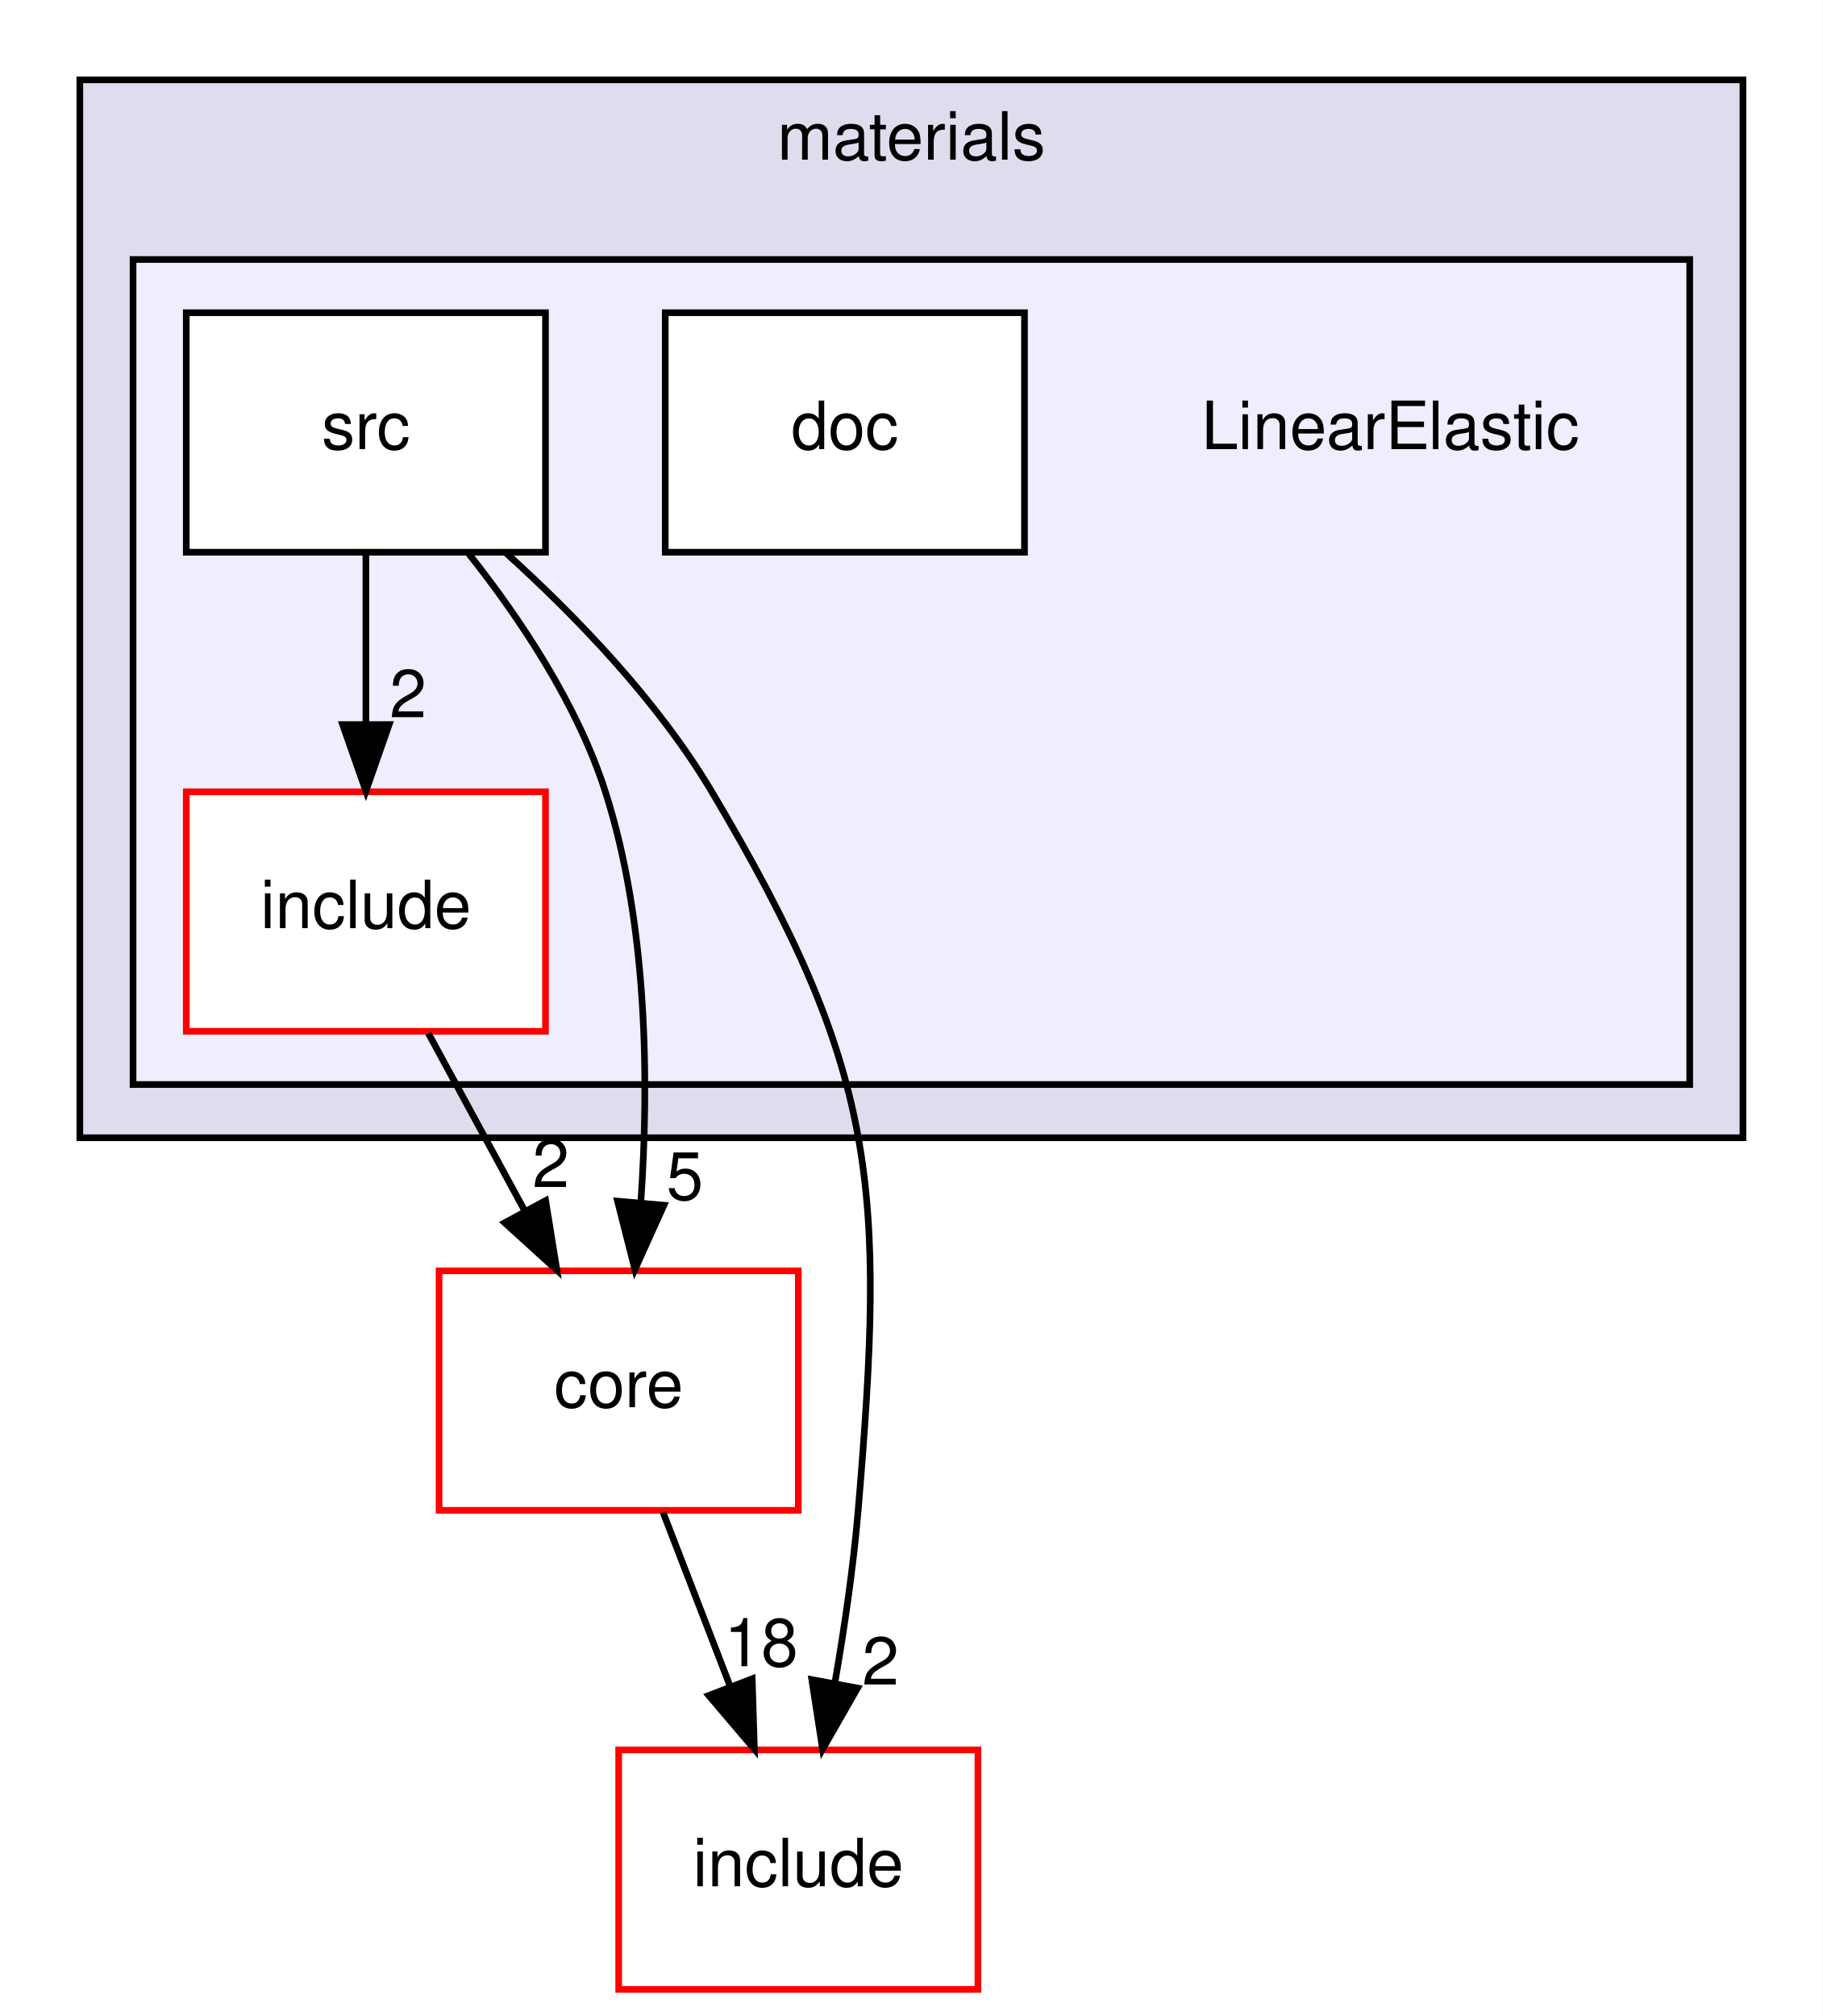
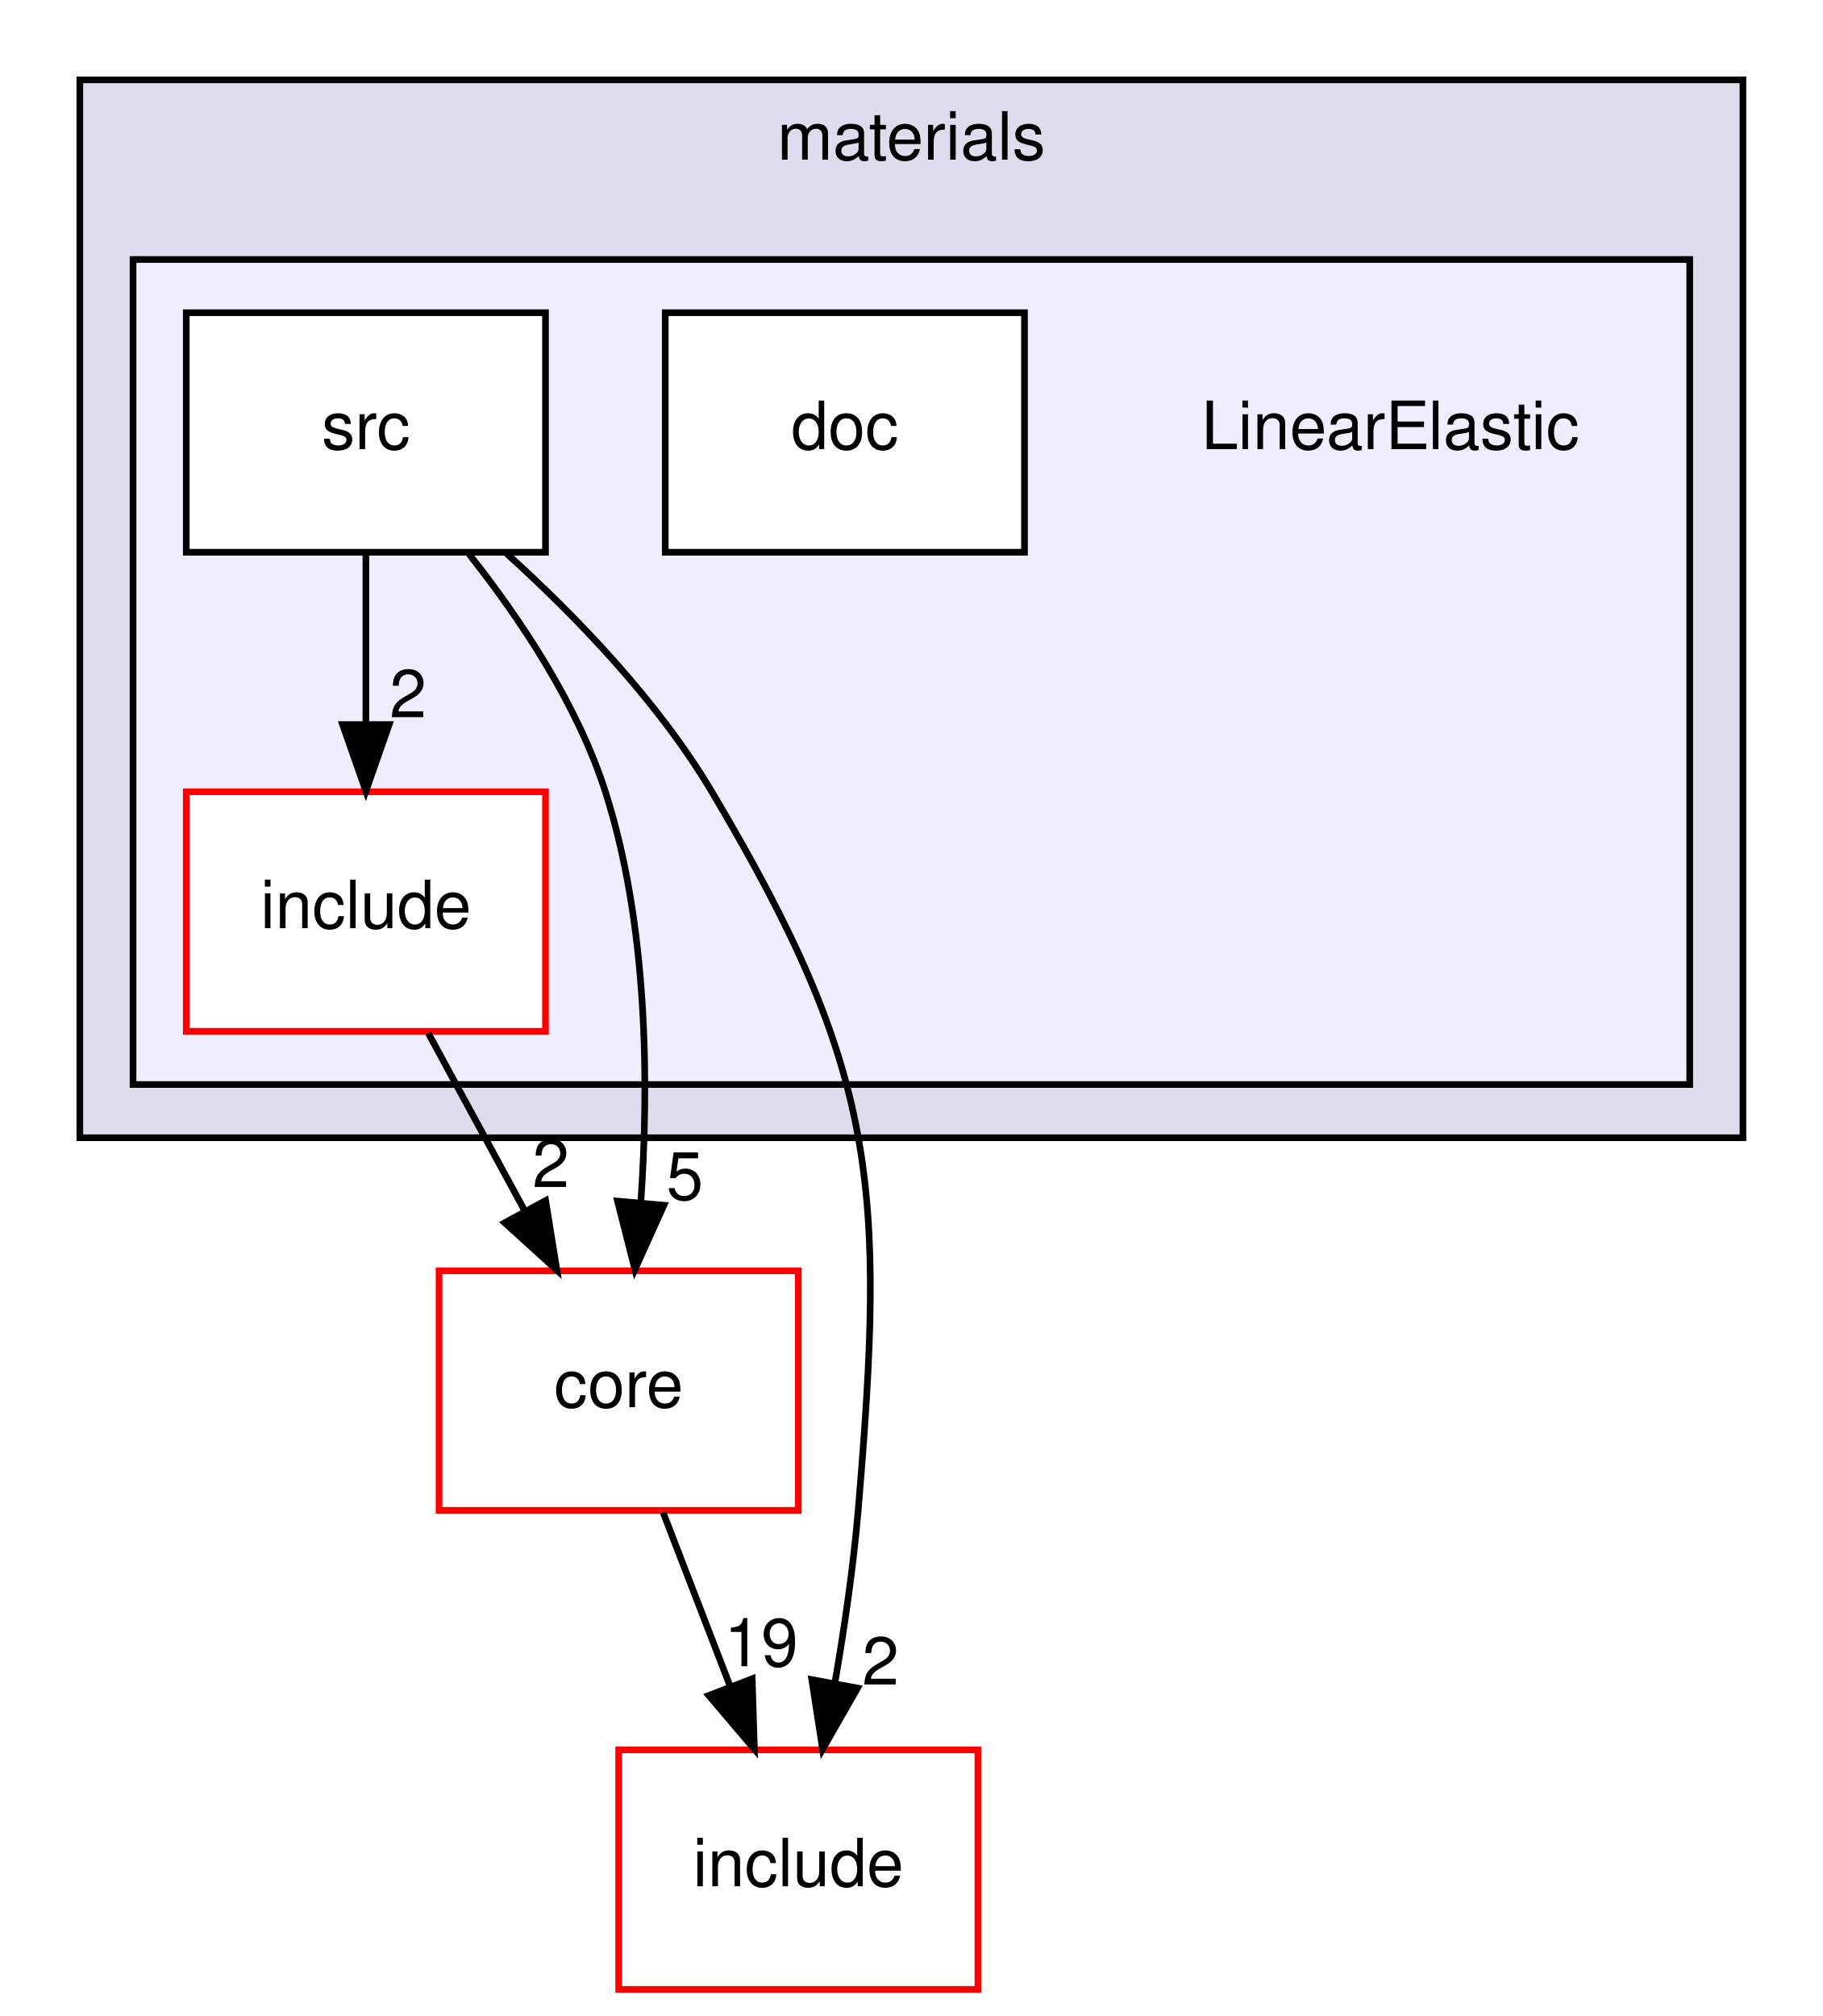
<svg xmlns="http://www.w3.org/2000/svg" xmlns:xlink="http://www.w3.org/1999/xlink" width="274pt" height="303pt" viewBox="0.00 0.00 274.00 303.00">
  <g id="graph0" class="graph" transform="scale(1 1) rotate(0) translate(4 299)">
    <polygon fill="white" stroke="transparent" points="-4,4 -4,-299 270,-299 270,4 -4,4" />
    <g id="clust1" class="cluster">
      <g id="a_clust1">
        <a xlink:href="dir_a55c496f430aa4275197c786dabe211f.html" target="_top" xlink:title="materials">
          <polygon fill="#ddddee" stroke="black" points="8,-128 8,-287 258,-287 258,-128 8,-128" />
          <text text-anchor="middle" x="133" y="-275" font-family="Helvetica,sans-Serif" font-size="10.00">materials</text>
        </a>
      </g>
    </g>
    <g id="clust2" class="cluster">
      <g id="a_clust2">
        <a xlink:href="dir_d7d0bb0bcbd88dad2113f443530919ad.html" target="_top">
          <polygon fill="#eeeeff" stroke="black" points="16,-136 16,-260 250,-260 250,-136 16,-136" />
        </a>
      </g>
    </g>
    <g id="node1" class="node">
      <text text-anchor="middle" x="205" y="-231.5" font-family="Helvetica,sans-Serif" font-size="10.00">LinearElastic</text>
    </g>
    <g id="node2" class="node">
      <g id="a_node2">
        <a xlink:href="dir_d2c041fb6dd0331839de628ce6b785f5.html" target="_top" xlink:title="doc">
          <polygon fill="white" stroke="black" points="150,-252 96,-252 96,-216 150,-216 150,-252" />
          <text text-anchor="middle" x="123" y="-231.5" font-family="Helvetica,sans-Serif" font-size="10.00">doc</text>
        </a>
      </g>
    </g>
    <g id="node3" class="node">
      <g id="a_node3">
        <a xlink:href="dir_4ad232a7e12cdd3f2d4a36a5c765228e.html" target="_top" xlink:title="include">
          <polygon fill="white" stroke="red" points="78,-180 24,-180 24,-144 78,-144 78,-180" />
          <text text-anchor="middle" x="51" y="-159.5" font-family="Helvetica,sans-Serif" font-size="10.00">include</text>
        </a>
      </g>
    </g>
    <g id="node5" class="node">
      <g id="a_node5">
        <a xlink:href="dir_6d4da112a1331882b0b6514a341190a0.html" target="_top" xlink:title="core">
          <polygon fill="white" stroke="red" points="116,-108 62,-108 62,-72 116,-72 116,-108" />
          <text text-anchor="middle" x="89" y="-87.5" font-family="Helvetica,sans-Serif" font-size="10.00">core</text>
        </a>
      </g>
    </g>
    <g id="edge5" class="edge">
      <path fill="none" stroke="black" d="M60.39,-143.7C64.76,-135.64 70.06,-125.89 74.9,-116.98" />
      <polygon fill="black" stroke="black" points="78.02,-118.56 79.71,-108.1 71.87,-115.22 78.02,-118.56" />
      <g id="a_edge5-headlabel">
        <a xlink:href="dir_000029_000005.html" target="_top" xlink:title="2">
          <text text-anchor="middle" x="78.8" y="-120.58" font-family="Helvetica,sans-Serif" font-size="10.00">2</text>
        </a>
      </g>
    </g>
    <g id="node4" class="node">
      <g id="a_node4">
        <a xlink:href="dir_0e161d7bce32a8af2535eaa8e1c4d8c9.html" target="_top" xlink:title="src">
          <polygon fill="white" stroke="black" points="78,-252 24,-252 24,-216 78,-216 78,-252" />
          <text text-anchor="middle" x="51" y="-231.5" font-family="Helvetica,sans-Serif" font-size="10.00">src</text>
        </a>
      </g>
    </g>
    <g id="edge4" class="edge">
      <path fill="none" stroke="black" d="M51,-215.7C51,-207.98 51,-198.71 51,-190.11" />
      <polygon fill="black" stroke="black" points="54.5,-190.1 51,-180.1 47.5,-190.1 54.5,-190.1" />
      <g id="a_edge4-headlabel">
        <a xlink:href="dir_000031_000029.html" target="_top" xlink:title="2">
          <text text-anchor="middle" x="57.34" y="-191.2" font-family="Helvetica,sans-Serif" font-size="10.00">2</text>
        </a>
      </g>
    </g>
    <g id="edge2" class="edge">
      <path fill="none" stroke="black" d="M66.49,-215.74C74.22,-205.98 82.8,-193.14 87,-180 93.39,-160.04 93.57,-136.25 92.33,-118.29" />
      <polygon fill="black" stroke="black" points="95.8,-117.86 91.44,-108.2 88.83,-118.47 95.8,-117.86" />
      <g id="a_edge2-headlabel">
        <a xlink:href="dir_000031_000005.html" target="_top" xlink:title="5">
          <text text-anchor="middle" x="98.94" y="-118.69" font-family="Helvetica,sans-Serif" font-size="10.00">5</text>
        </a>
      </g>
    </g>
    <g id="node6" class="node">
      <g id="a_node6">
        <a xlink:href="dir_d44c64559bbebec7f509842c48db8b23.html" target="_top" xlink:title="include">
          <polygon fill="white" stroke="red" points="143,-36 89,-36 89,0 143,0 143,-36" />
          <text text-anchor="middle" x="116" y="-15.5" font-family="Helvetica,sans-Serif" font-size="10.00">include</text>
        </a>
      </g>
    </g>
    <g id="edge3" class="edge">
      <path fill="none" stroke="black" d="M71.96,-215.98C82.58,-206.4 94.9,-193.63 103,-180 128.03,-137.89 129.12,-120.81 125,-72 124.28,-63.5 122.93,-54.31 121.49,-46.01" />
      <polygon fill="black" stroke="black" points="124.91,-45.29 119.65,-36.09 118.03,-46.56 124.91,-45.29" />
      <g id="a_edge3-headlabel">
        <a xlink:href="dir_000031_000002.html" target="_top" xlink:title="2">
          <text text-anchor="middle" x="128.36" y="-45.81" font-family="Helvetica,sans-Serif" font-size="10.00">2</text>
        </a>
      </g>
    </g>
    <g id="edge1" class="edge">
      <path fill="none" stroke="black" d="M95.67,-71.7C98.71,-63.81 102.38,-54.3 105.76,-45.55" />
      <polygon fill="black" stroke="black" points="109.07,-46.69 109.4,-36.1 102.54,-44.17 109.07,-46.69" />
      <g id="a_edge1-headlabel">
-         <a xlink:href="dir_000005_000002.html" target="_top" xlink:title="18">
-           <text text-anchor="middle" x="110.42" y="-48.57" font-family="Helvetica,sans-Serif" font-size="10.00">18</text>
+         <a xlink:href="dir_000005_000002.html" target="_top" xlink:title="19">
+           <text text-anchor="middle" x="110.42" y="-48.57" font-family="Helvetica,sans-Serif" font-size="10.00">19</text>
        </a>
      </g>
    </g>
  </g>
</svg>
